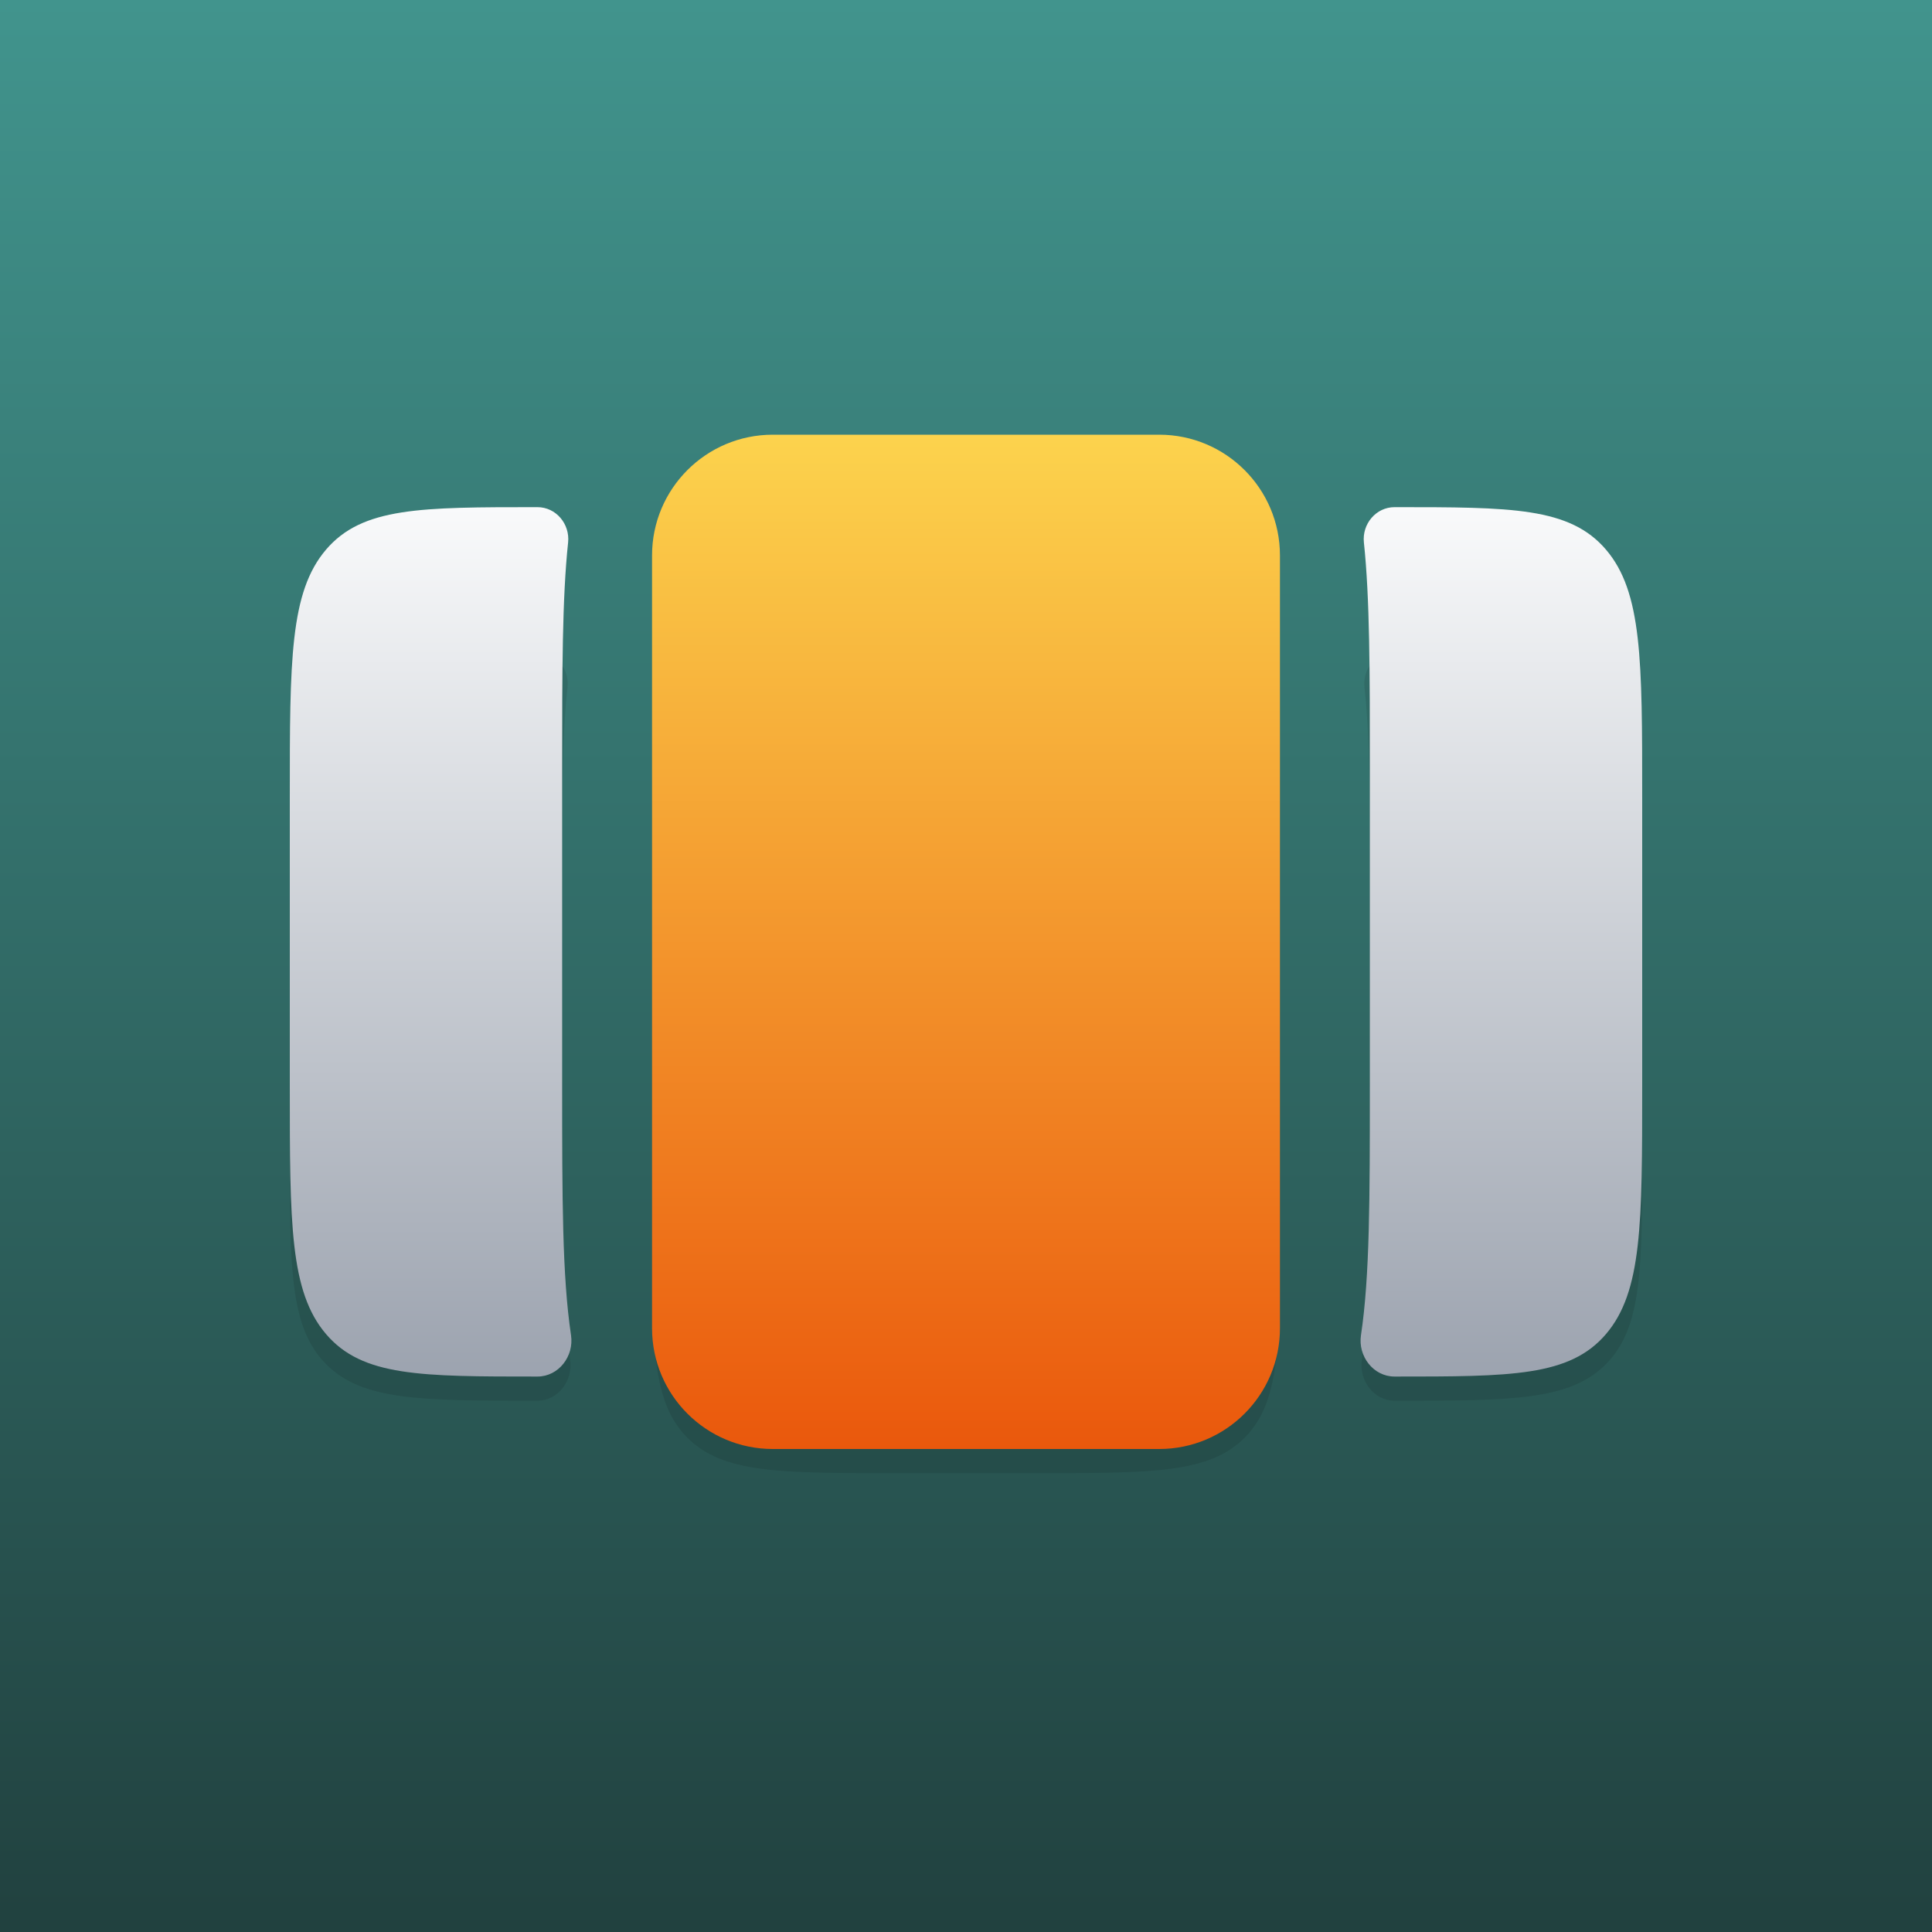
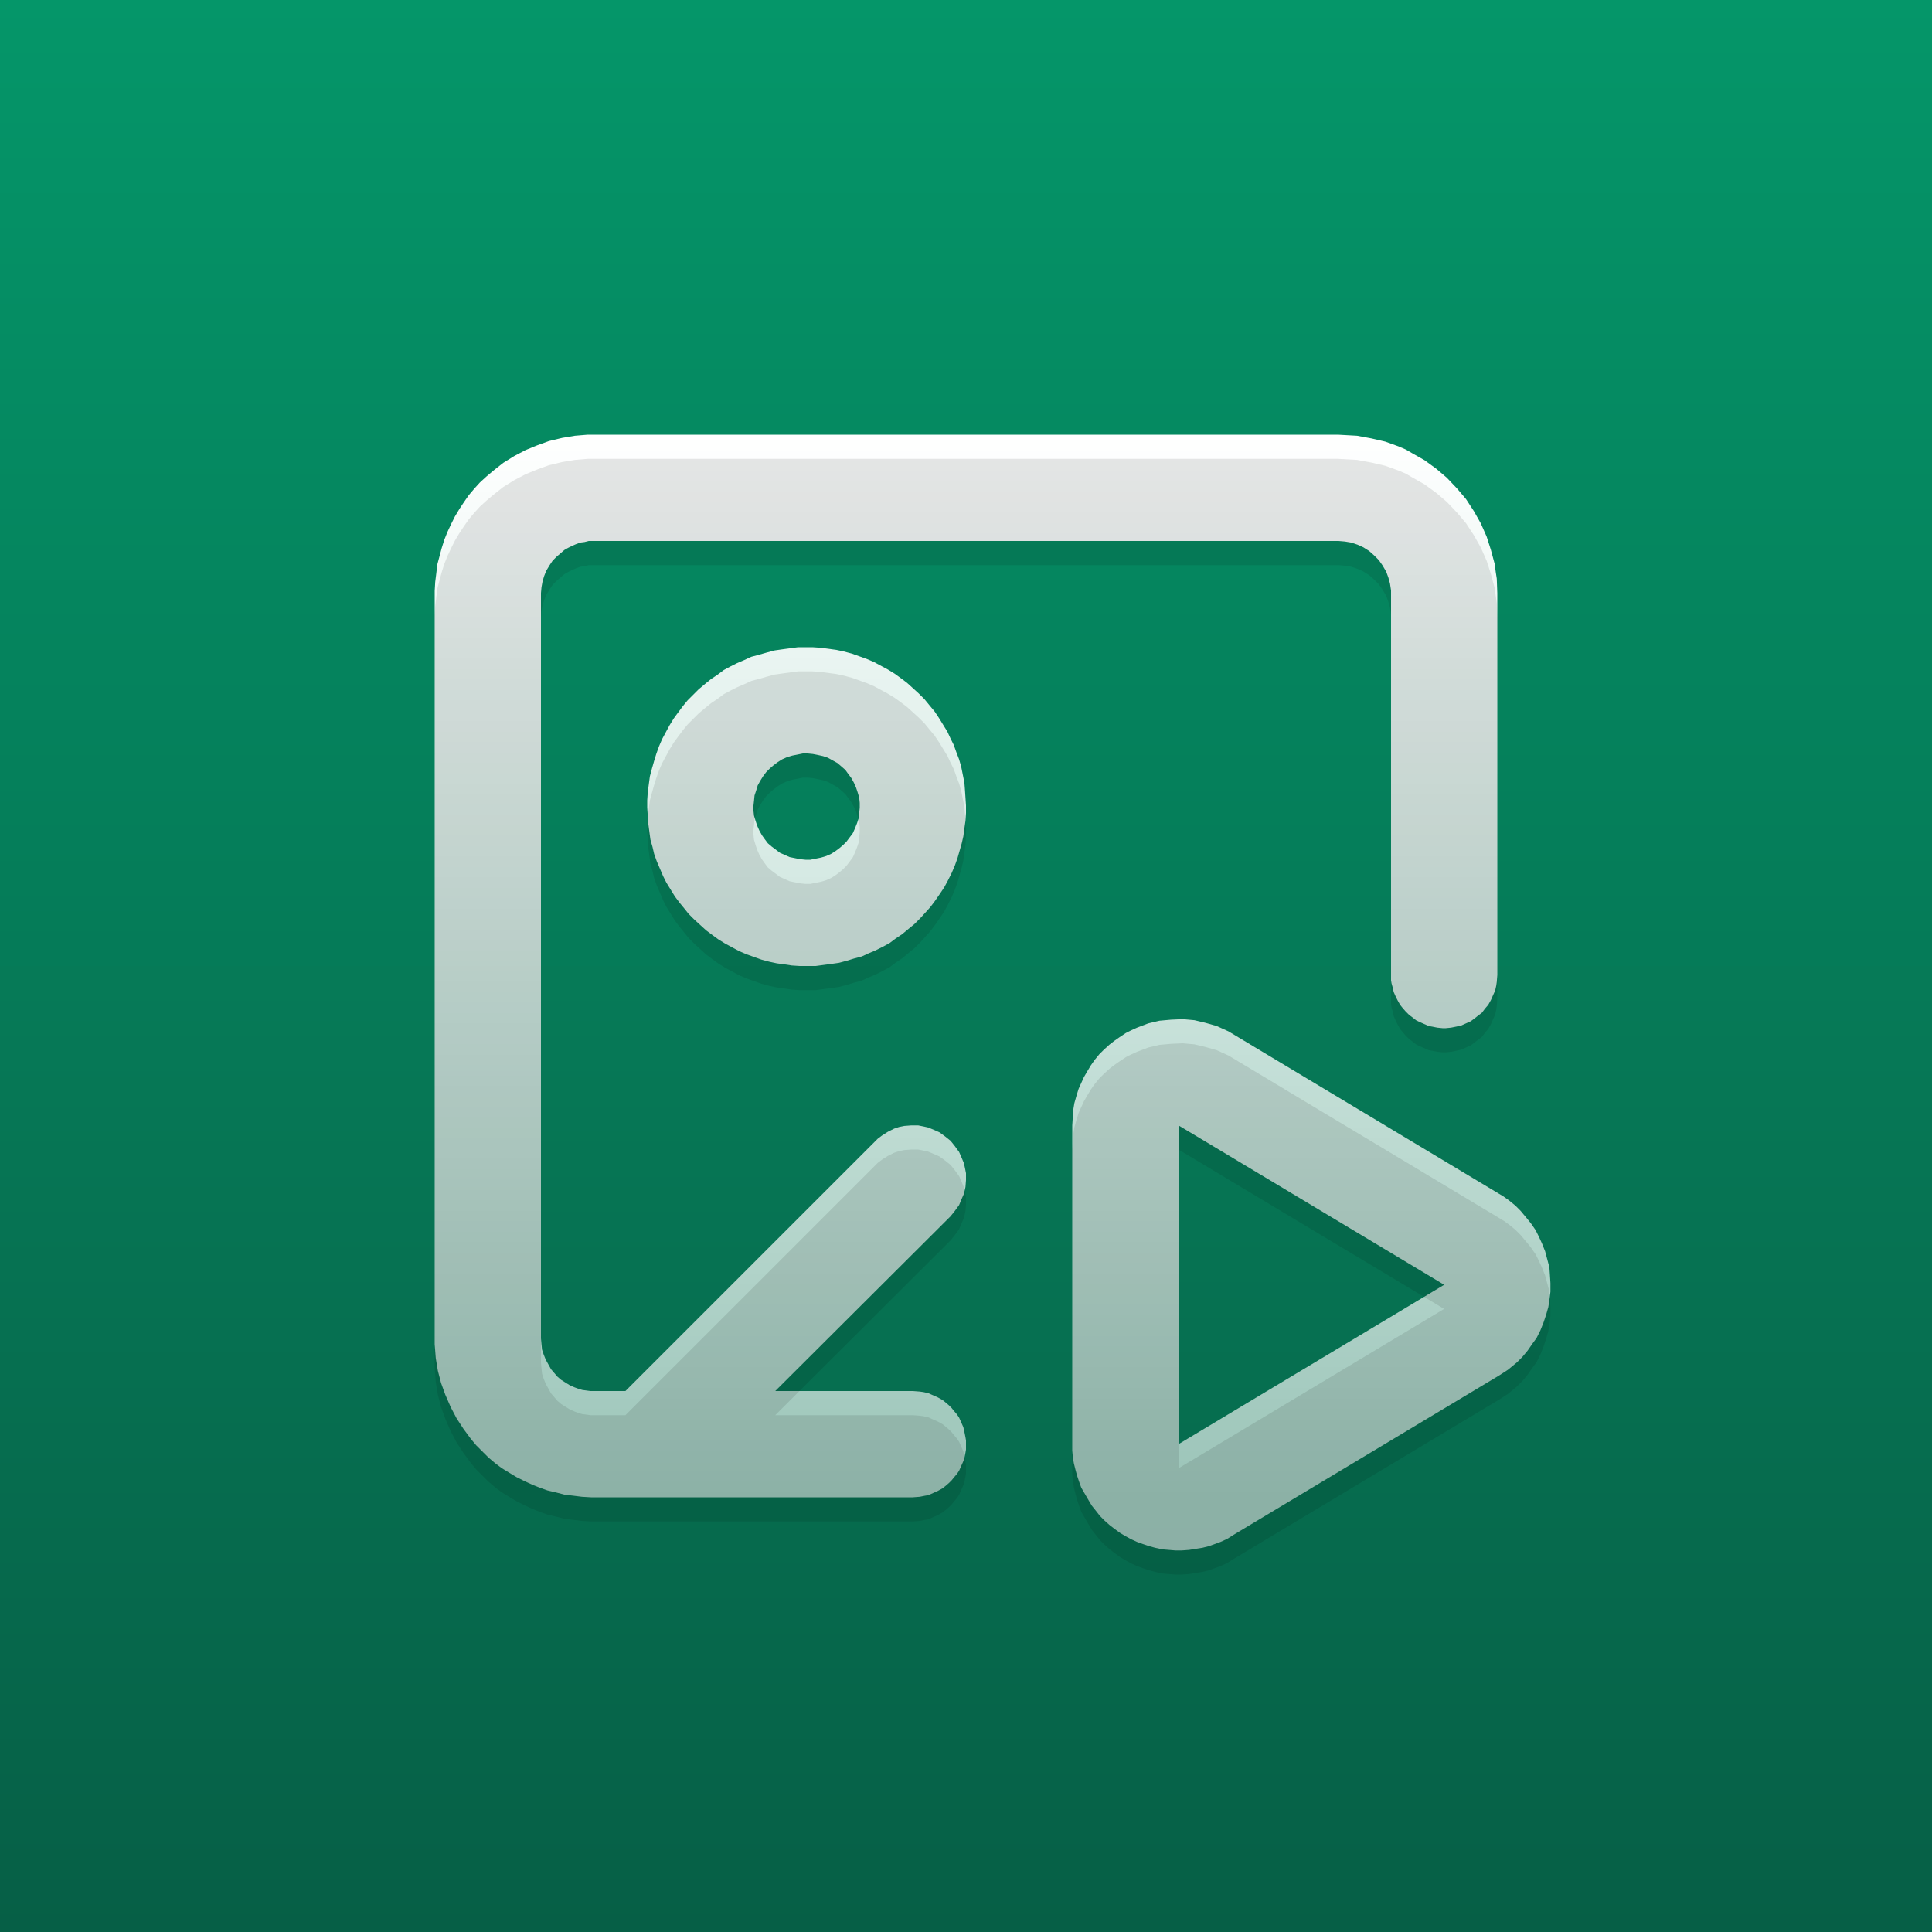
<svg xmlns="http://www.w3.org/2000/svg" width="80" height="80" viewBox="0 0 80 80" fill="none">
-   <rect width="80" height="80" fill="url(#paint0_linear_2420_10315)" />
-   <path d="M22.253 27C23.015 27 23.586 27.702 23.501 28.459C23.278 30.431 23.278 32.953 23.278 36.3V47.667C23.278 51.478 23.278 54.22 23.607 56.297C23.742 57.151 23.118 58 22.253 58C17.42 58 15.003 58 13.502 56.487C12 54.973 12 52.538 12 47.667V37.333C12 32.462 12 30.027 13.502 28.513C15.003 27 17.42 27 22.253 27Z" fill="black" fill-opacity="0.1" />
-   <path d="M56.393 56.297C56.258 57.151 56.882 58 57.747 58C62.58 58 64.997 58 66.499 56.487C68 54.973 68 52.538 68 47.667V37.333C68 32.462 68 30.027 66.499 28.513C64.997 27 62.58 27 57.747 27C56.985 27 56.414 27.702 56.499 28.459C56.722 30.431 56.722 32.953 56.722 36.3V47.667C56.722 51.478 56.722 54.22 56.393 56.297Z" fill="black" fill-opacity="0.1" />
-   <path d="M27 34C27 29.286 27 26.929 28.465 25.465C29.929 24 32.286 24 37 24H43C47.714 24 50.071 24 51.535 25.465C53 26.929 53 29.286 53 34V51C53 55.714 53 58.071 51.535 59.535C50.071 61 47.714 61 43 61H37C32.286 61 29.929 61 28.465 59.535C27 58.071 27 55.714 27 51V34Z" fill="black" fill-opacity="0.1" />
-   <path d="M22.253 21C23.023 21 23.605 21.697 23.524 22.463C23.278 24.786 23.278 27.781 23.278 31.8V45C23.278 49.59 23.278 52.845 23.645 55.288C23.775 56.158 23.133 57 22.253 57V57C17.42 57 15.003 57 13.502 55.243C12 53.485 12 50.657 12 45V33C12 27.343 12 24.515 13.502 22.757C15.003 21 17.42 21 22.253 21V21Z" fill="url(#paint1_linear_2420_10315)" />
-   <path d="M56.355 55.288C56.225 56.158 56.867 57 57.747 57V57C62.58 57 64.997 57 66.499 55.243C68 53.485 68 50.657 68 45V33C68 27.343 68 24.515 66.499 22.757C64.997 21 62.58 21 57.747 21V21C56.977 21 56.395 21.697 56.476 22.463C56.722 24.786 56.722 27.781 56.722 31.8V45C56.722 49.59 56.722 52.845 56.355 55.288Z" fill="url(#paint2_linear_2420_10315)" />
-   <rect x="27" y="18" width="26" height="42" rx="5" fill="url(#paint3_linear_2420_10315)" />
+   <rect width="80" height="80" fill="url(#paint0_linear_stories)" />
+   <g transform="translate(13.6 13.6) scale(2.2)">
+     <path fill-rule="evenodd" fill="url(#paint1_linear_stories)" d="M6.00 9.02 L6.01 9.17 L6.02 9.32 L6.04 9.47 L6.06 9.62 L6.10 9.76 L6.13 9.89 L6.18 10.03 L6.24 10.17 L6.30 10.31 L6.36 10.43 L6.44 10.56 L6.52 10.69 L6.61 10.81 L6.70 10.92 L6.78 11.02 L6.89 11.13 L7.00 11.23 L7.11 11.33 L7.23 11.42 L7.34 11.50 L7.47 11.58 L7.60 11.65 L7.73 11.72 L7.87 11.78 L8.01 11.83 L8.15 11.88 L8.30 11.92 L8.44 11.95 L8.59 11.97 L8.72 11.99 L8.87 12.00 L9.02 12.00 L9.17 12.00 L9.32 11.98 L9.47 11.96 L9.61 11.94 L9.76 11.90 L9.89 11.86 L10.04 11.82 L10.17 11.76 L10.29 11.71 L10.43 11.64 L10.56 11.57 L10.68 11.48 L10.80 11.40 L10.92 11.30 L11.03 11.21 L11.14 11.10 L11.24 10.99 L11.33 10.89 L11.42 10.77 L11.51 10.64 L11.59 10.52 L11.66 10.39 L11.73 10.25 L11.79 10.11 L11.84 9.97 L11.88 9.83 L11.92 9.69 L11.95 9.56 L11.97 9.41 L11.99 9.27 L12.00 9.12 L12.00 8.98 L11.99 8.83 L11.98 8.68 L11.97 8.55 L11.94 8.40 L11.91 8.25 L11.87 8.11 L11.82 7.98 L11.77 7.84 L11.71 7.72 L11.65 7.59 L11.57 7.46 L11.49 7.33 L11.41 7.21 L11.31 7.09 L11.22 6.98 L11.11 6.87 L11.00 6.77 L10.89 6.67 L10.77 6.58 L10.66 6.50 L10.53 6.42 L10.40 6.35 L10.27 6.28 L10.13 6.22 L9.99 6.17 L9.85 6.12 L9.70 6.08 L9.56 6.05 L9.41 6.03 L9.26 6.01 L9.11 6.00 L8.98 6.00 L8.84 6.00 L8.69 6.02 L8.54 6.04 L8.40 6.06 L8.25 6.10 L8.11 6.14 L7.96 6.18 L7.83 6.24 L7.69 6.30 L7.57 6.36 L7.44 6.43 L7.32 6.52 L7.20 6.60 L7.09 6.69 L6.97 6.79 L6.87 6.89 L6.76 7.00 L6.67 7.11 L6.58 7.23 L6.50 7.34 L6.42 7.47 L6.35 7.60 L6.28 7.73 L6.22 7.87 L6.17 8.01 L6.13 8.14 L6.09 8.28 L6.05 8.43 L6.03 8.58 L6.01 8.73 L6.00 8.88 Z M8.00 8.98 L8.01 8.89 L8.02 8.79 L8.05 8.70 L8.08 8.60 L8.13 8.51 L8.18 8.43 L8.24 8.35 L8.31 8.28 L8.38 8.22 L8.46 8.16 L8.54 8.11 L8.63 8.07 L8.73 8.04 L8.83 8.02 L8.93 8.00 L9.02 8.00 L9.12 8.01 L9.22 8.03 L9.31 8.05 L9.40 8.08 L9.49 8.13 L9.58 8.18 L9.65 8.24 L9.73 8.31 L9.78 8.38 L9.84 8.46 L9.89 8.55 L9.93 8.64 L9.96 8.73 L9.99 8.83 L10.00 8.93 L10.00 9.02 L9.99 9.12 L9.98 9.22 L9.95 9.31 L9.91 9.41 L9.87 9.50 L9.81 9.58 L9.75 9.66 L9.69 9.72 L9.62 9.78 L9.54 9.84 L9.46 9.89 L9.37 9.93 L9.27 9.96 L9.17 9.98 L9.07 10.00 L8.98 10.00 L8.88 9.99 L8.78 9.97 L8.68 9.95 L8.59 9.91 L8.50 9.87 L8.42 9.81 L8.34 9.75 L8.27 9.69 L8.21 9.61 L8.16 9.54 L8.11 9.45 L8.07 9.36 L8.04 9.27 L8.01 9.17 L8.00 9.08 Z M22.00 4.98 L21.99 4.71 L21.97 4.58 L21.95 4.43 L21.88 4.17 L21.80 3.92 L21.69 3.67 L21.56 3.44 L21.41 3.21 L21.24 3.01 L21.05 2.81 L20.85 2.64 L20.63 2.48 L20.40 2.35 L20.28 2.28 L20.14 2.22 L19.89 2.13 L19.63 2.07 L19.36 2.02 L19.18 2.01 L19.00 2.00 L4.88 2.00 L4.64 2.02 L4.40 2.06 L4.15 2.12 L3.93 2.20 L3.71 2.29 L3.50 2.40 L3.29 2.53 L3.10 2.68 L2.97 2.79 L2.85 2.90 L2.75 3.01 L2.64 3.14 L2.55 3.27 L2.47 3.39 L2.38 3.54 L2.31 3.68 L2.24 3.83 L2.18 3.98 L2.13 4.14 L2.09 4.29 L2.05 4.44 L2.03 4.61 L2.01 4.77 L2.00 4.94 L2.00 19.12 L2.02 19.38 L2.06 19.62 L2.12 19.85 L2.20 20.07 L2.30 20.30 L2.41 20.51 L2.54 20.71 L2.68 20.90 L2.78 21.02 L2.90 21.14 L3.01 21.25 L3.14 21.36 L3.26 21.45 L3.39 21.53 L3.54 21.62 L3.68 21.69 L3.83 21.76 L3.98 21.82 L4.12 21.87 L4.29 21.91 L4.44 21.95 L4.61 21.97 L4.77 21.99 L4.94 22.00 L11.00 22.00 L11.13 21.99 L11.23 21.97 L11.29 21.96 L11.38 21.92 L11.47 21.88 L11.56 21.83 L11.61 21.79 L11.68 21.73 L11.73 21.68 L11.77 21.63 L11.83 21.56 L11.87 21.50 L11.91 21.41 L11.95 21.32 L11.97 21.26 L11.99 21.16 L12.00 21.10 L12.00 21.03 L12.00 20.93 L11.99 20.87 L11.97 20.77 L11.95 20.68 L11.91 20.59 L11.87 20.50 L11.83 20.44 L11.77 20.37 L11.73 20.32 L11.68 20.27 L11.61 20.21 L11.56 20.17 L11.47 20.12 L11.38 20.08 L11.29 20.04 L11.20 20.02 L11.13 20.01 L11.00 20.00 L8.41 20.00 L11.71 16.71 L11.79 16.61 L11.87 16.50 L11.92 16.38 L11.96 16.29 L11.99 16.16 L12.00 16.03 L12.00 15.90 L11.98 15.80 L11.96 15.71 L11.91 15.59 L11.87 15.50 L11.79 15.39 L11.71 15.29 L11.61 15.21 L11.50 15.13 L11.41 15.09 L11.29 15.04 L11.20 15.02 L11.10 15.00 L10.97 15.00 L10.84 15.01 L10.74 15.03 L10.65 15.06 L10.53 15.12 L10.42 15.19 L10.34 15.25 L5.59 20.00 L4.93 20.00 L4.78 19.98 L4.71 19.96 L4.63 19.93 L4.54 19.89 L4.46 19.84 L4.38 19.79 L4.31 19.73 L4.25 19.66 L4.19 19.59 L4.14 19.50 L4.09 19.41 L4.05 19.31 L4.02 19.22 L4.01 19.12 L4.00 19.01 L4.00 4.98 L4.01 4.87 L4.03 4.76 L4.06 4.66 L4.10 4.56 L4.16 4.46 L4.22 4.37 L4.29 4.30 L4.37 4.23 L4.44 4.17 L4.51 4.13 L4.59 4.09 L4.66 4.06 L4.74 4.03 L4.82 4.02 L4.90 4.00 L4.99 4.00 L19.01 4.00 L19.13 4.01 L19.25 4.03 L19.37 4.07 L19.48 4.12 L19.59 4.19 L19.68 4.27 L19.77 4.36 L19.84 4.46 L19.91 4.58 L19.95 4.69 L19.98 4.80 L20.00 4.93 L20.00 12.17 L20.00 12.27 L20.01 12.33 L20.03 12.40 L20.05 12.49 L20.09 12.58 L20.12 12.64 L20.17 12.73 L20.21 12.78 L20.27 12.85 L20.34 12.92 L20.42 12.98 L20.47 13.02 L20.53 13.05 L20.62 13.09 L20.71 13.13 L20.77 13.14 L20.87 13.16 L20.97 13.17 L21.03 13.17 L21.13 13.16 L21.23 13.14 L21.32 13.12 L21.41 13.08 L21.50 13.04 L21.58 12.98 L21.63 12.94 L21.71 12.88 L21.77 12.80 L21.83 12.73 L21.88 12.64 L21.92 12.55 L21.96 12.46 L21.98 12.37 L21.99 12.30 L22.00 12.17 Z M14.00 21.00 L14.00 21.12 L14.01 21.24 L14.03 21.36 L14.06 21.48 L14.09 21.59 L14.13 21.71 L14.17 21.82 L14.24 21.94 L14.31 22.06 L14.37 22.16 L14.45 22.26 L14.52 22.35 L14.61 22.44 L14.70 22.52 L14.79 22.59 L14.90 22.67 L15.00 22.73 L15.11 22.79 L15.22 22.84 L15.33 22.88 L15.45 22.92 L15.56 22.95 L15.70 22.98 L15.82 22.99 L15.94 23.00 L16.06 23.00 L16.20 22.99 L16.32 22.97 L16.45 22.95 L16.57 22.92 L16.68 22.88 L16.79 22.84 L16.92 22.78 L17.03 22.71 L22.03 19.71 L22.20 19.60 L22.37 19.46 L22.47 19.36 L22.57 19.24 L22.66 19.11 L22.74 19.00 L22.81 18.86 L22.87 18.71 L22.92 18.56 L22.96 18.42 L22.98 18.29 L23.00 18.13 L23.00 17.97 L22.99 17.81 L22.98 17.67 L22.94 17.52 L22.90 17.37 L22.84 17.22 L22.78 17.09 L22.72 16.97 L22.63 16.84 L22.54 16.73 L22.44 16.61 L22.34 16.51 L22.23 16.42 L22.12 16.34 L16.94 13.23 L16.83 13.18 L16.72 13.13 L16.51 13.07 L16.30 13.02 L16.08 13.00 L15.86 13.01 L15.64 13.03 L15.43 13.08 L15.22 13.16 L15.11 13.21 L15.01 13.26 L14.89 13.34 L14.79 13.41 L14.70 13.48 L14.59 13.58 L14.51 13.66 L14.42 13.77 L14.35 13.87 L14.29 13.97 L14.22 14.09 L14.17 14.20 L14.12 14.31 L14.08 14.44 L14.04 14.58 L14.02 14.70 L14.01 14.84 L14.00 15.00 Z M16.00 15.00 L21.00 18.00 L16.00 21.00 Z" />
+   </g>
+   <g transform="translate(13.6 14.6) scale(2.2)">
+     <path fill-rule="evenodd" fill="black" fill-opacity="0.1" d="M6.00 9.02 L6.01 9.17 L6.02 9.32 L6.04 9.47 L6.06 9.62 L6.10 9.76 L6.13 9.89 L6.18 10.03 L6.24 10.17 L6.30 10.31 L6.36 10.43 L6.44 10.56 L6.52 10.69 L6.61 10.81 L6.70 10.92 L6.78 11.02 L6.89 11.13 L7.00 11.23 L7.11 11.33 L7.23 11.42 L7.34 11.50 L7.47 11.58 L7.60 11.65 L7.73 11.72 L7.87 11.78 L8.01 11.83 L8.15 11.88 L8.30 11.92 L8.44 11.95 L8.59 11.97 L8.72 11.99 L8.87 12.00 L9.02 12.00 L9.17 12.00 L9.32 11.98 L9.47 11.96 L9.61 11.94 L9.76 11.90 L9.89 11.86 L10.04 11.82 L10.17 11.76 L10.29 11.71 L10.43 11.64 L10.56 11.57 L10.68 11.48 L10.80 11.40 L10.92 11.30 L11.03 11.21 L11.14 11.10 L11.24 10.99 L11.33 10.89 L11.42 10.77 L11.51 10.64 L11.59 10.52 L11.66 10.39 L11.73 10.25 L11.79 10.11 L11.84 9.97 L11.88 9.83 L11.92 9.69 L11.95 9.56 L11.97 9.41 L11.99 9.27 L12.00 9.12 L12.00 8.98 L11.99 8.83 L11.98 8.68 L11.97 8.55 L11.94 8.40 L11.91 8.25 L11.87 8.11 L11.82 7.98 L11.77 7.84 L11.71 7.72 L11.65 7.59 L11.57 7.46 L11.49 7.33 L11.41 7.21 L11.31 7.09 L11.22 6.98 L11.11 6.87 L11.00 6.77 L10.89 6.67 L10.77 6.58 L10.66 6.50 L10.53 6.42 L10.40 6.35 L10.27 6.28 L10.13 6.22 L9.99 6.17 L9.85 6.12 L9.70 6.08 L9.56 6.05 L9.41 6.03 L9.26 6.01 L9.11 6.00 L8.98 6.00 L8.84 6.00 L8.69 6.02 L8.54 6.04 L8.40 6.06 L8.25 6.10 L8.11 6.14 L7.96 6.18 L7.83 6.24 L7.69 6.30 L7.57 6.36 L7.44 6.43 L7.32 6.52 L7.20 6.60 L7.09 6.69 L6.97 6.79 L6.87 6.89 L6.76 7.00 L6.67 7.11 L6.58 7.23 L6.50 7.34 L6.42 7.47 L6.35 7.60 L6.28 7.73 L6.22 7.87 L6.17 8.01 L6.13 8.14 L6.09 8.28 L6.05 8.43 L6.03 8.58 L6.01 8.73 L6.00 8.88 Z M8.00 8.98 L8.01 8.89 L8.02 8.79 L8.05 8.70 L8.08 8.60 L8.13 8.51 L8.18 8.43 L8.24 8.35 L8.31 8.28 L8.38 8.22 L8.46 8.16 L8.54 8.11 L8.63 8.07 L8.73 8.04 L8.83 8.02 L8.93 8.00 L9.02 8.00 L9.12 8.01 L9.22 8.03 L9.31 8.05 L9.40 8.08 L9.49 8.13 L9.58 8.18 L9.65 8.24 L9.73 8.31 L9.78 8.38 L9.84 8.46 L9.89 8.55 L9.93 8.64 L9.96 8.73 L9.99 8.83 L10.00 8.93 L10.00 9.02 L9.99 9.12 L9.98 9.22 L9.95 9.31 L9.91 9.41 L9.87 9.50 L9.81 9.58 L9.75 9.66 L9.69 9.72 L9.62 9.78 L9.54 9.84 L9.46 9.89 L9.37 9.93 L9.27 9.96 L9.17 9.98 L9.07 10.00 L8.98 10.00 L8.88 9.99 L8.78 9.97 L8.68 9.95 L8.59 9.91 L8.50 9.87 L8.42 9.81 L8.34 9.75 L8.27 9.69 L8.21 9.61 L8.16 9.54 L8.11 9.45 L8.07 9.36 L8.04 9.27 L8.01 9.17 L8.00 9.08 Z M22.00 4.98 L21.99 4.71 L21.97 4.58 L21.95 4.43 L21.88 4.17 L21.80 3.92 L21.69 3.67 L21.56 3.44 L21.41 3.21 L21.24 3.01 L21.05 2.81 L20.85 2.64 L20.63 2.48 L20.40 2.35 L20.28 2.28 L20.14 2.22 L19.89 2.13 L19.63 2.07 L19.36 2.02 L19.18 2.01 L19.00 2.00 L4.88 2.00 L4.64 2.02 L4.40 2.06 L4.15 2.12 L3.93 2.20 L3.71 2.29 L3.50 2.40 L3.29 2.53 L3.10 2.68 L2.97 2.79 L2.85 2.90 L2.75 3.01 L2.64 3.14 L2.55 3.27 L2.47 3.39 L2.38 3.54 L2.31 3.68 L2.24 3.83 L2.18 3.98 L2.13 4.14 L2.09 4.29 L2.05 4.44 L2.03 4.61 L2.01 4.77 L2.00 4.94 L2.00 19.12 L2.02 19.38 L2.06 19.62 L2.12 19.85 L2.20 20.07 L2.30 20.30 L2.41 20.51 L2.54 20.71 L2.68 20.90 L2.78 21.02 L2.90 21.14 L3.01 21.25 L3.14 21.36 L3.26 21.45 L3.39 21.53 L3.54 21.62 L3.68 21.69 L3.83 21.76 L3.98 21.82 L4.12 21.87 L4.29 21.91 L4.44 21.95 L4.61 21.97 L4.77 21.99 L4.94 22.00 L11.00 22.00 L11.13 21.99 L11.23 21.97 L11.29 21.96 L11.38 21.92 L11.47 21.88 L11.56 21.83 L11.61 21.79 L11.68 21.73 L11.73 21.68 L11.77 21.63 L11.83 21.56 L11.87 21.50 L11.91 21.41 L11.95 21.32 L11.97 21.26 L11.99 21.16 L12.00 21.10 L12.00 21.03 L12.00 20.93 L11.99 20.87 L11.97 20.77 L11.95 20.68 L11.91 20.59 L11.87 20.50 L11.83 20.44 L11.77 20.37 L11.73 20.32 L11.68 20.27 L11.61 20.21 L11.56 20.17 L11.47 20.12 L11.38 20.08 L11.29 20.04 L11.20 20.02 L11.13 20.01 L11.00 20.00 L8.41 20.00 L11.71 16.71 L11.79 16.61 L11.87 16.50 L11.92 16.38 L11.96 16.29 L11.99 16.16 L12.00 16.03 L12.00 15.90 L11.98 15.80 L11.96 15.71 L11.91 15.59 L11.87 15.50 L11.79 15.39 L11.71 15.29 L11.61 15.21 L11.50 15.13 L11.41 15.09 L11.29 15.04 L11.20 15.02 L11.10 15.00 L10.97 15.00 L10.84 15.01 L10.74 15.03 L10.65 15.06 L10.53 15.12 L10.42 15.19 L10.34 15.25 L5.59 20.00 L4.93 20.00 L4.78 19.98 L4.71 19.96 L4.63 19.93 L4.54 19.89 L4.46 19.84 L4.38 19.79 L4.31 19.73 L4.25 19.66 L4.19 19.59 L4.14 19.50 L4.09 19.41 L4.05 19.31 L4.02 19.22 L4.01 19.12 L4.00 19.01 L4.00 4.98 L4.01 4.87 L4.03 4.76 L4.06 4.66 L4.10 4.56 L4.16 4.46 L4.22 4.37 L4.29 4.30 L4.37 4.23 L4.44 4.17 L4.51 4.13 L4.59 4.09 L4.66 4.06 L4.74 4.03 L4.82 4.02 L4.90 4.00 L4.99 4.00 L19.01 4.00 L19.13 4.01 L19.25 4.03 L19.37 4.07 L19.48 4.12 L19.59 4.19 L19.68 4.27 L19.77 4.36 L19.84 4.46 L19.91 4.58 L19.95 4.69 L19.98 4.80 L20.00 4.93 L20.00 12.17 L20.00 12.27 L20.01 12.33 L20.03 12.40 L20.05 12.49 L20.09 12.58 L20.12 12.64 L20.17 12.73 L20.21 12.78 L20.27 12.85 L20.34 12.92 L20.42 12.98 L20.47 13.02 L20.53 13.05 L20.62 13.09 L20.71 13.13 L20.77 13.14 L20.87 13.16 L20.97 13.17 L21.03 13.17 L21.13 13.16 L21.23 13.14 L21.32 13.12 L21.41 13.08 L21.50 13.04 L21.58 12.98 L21.63 12.94 L21.71 12.88 L21.77 12.80 L21.83 12.73 L21.88 12.64 L21.92 12.55 L21.96 12.46 L21.98 12.37 L21.99 12.30 L22.00 12.17 Z M14.00 21.00 L14.00 21.12 L14.01 21.24 L14.03 21.36 L14.06 21.48 L14.09 21.59 L14.13 21.71 L14.17 21.82 L14.24 21.94 L14.31 22.06 L14.37 22.16 L14.45 22.26 L14.52 22.35 L14.61 22.44 L14.70 22.52 L14.79 22.59 L14.90 22.67 L15.00 22.73 L15.11 22.79 L15.22 22.84 L15.33 22.88 L15.45 22.92 L15.56 22.95 L15.70 22.98 L15.82 22.99 L15.94 23.00 L16.06 23.00 L16.20 22.99 L16.32 22.97 L16.45 22.95 L16.57 22.92 L16.68 22.88 L16.79 22.84 L16.92 22.78 L17.03 22.71 L22.03 19.71 L22.20 19.60 L22.37 19.46 L22.47 19.36 L22.57 19.24 L22.66 19.11 L22.74 19.00 L22.81 18.86 L22.87 18.71 L22.92 18.56 L22.96 18.42 L22.98 18.29 L23.00 18.13 L23.00 17.97 L22.99 17.81 L22.98 17.67 L22.94 17.52 L22.90 17.37 L22.84 17.22 L22.78 17.09 L22.72 16.97 L22.63 16.84 L22.54 16.73 L22.44 16.61 L22.34 16.51 L22.23 16.42 L22.12 16.34 L16.94 13.23 L16.83 13.18 L16.72 13.13 L16.51 13.07 L16.30 13.02 L16.08 13.00 L15.86 13.01 L15.64 13.03 L15.43 13.08 L15.22 13.16 L15.11 13.21 L15.01 13.26 L14.89 13.34 L14.79 13.41 L14.70 13.48 L14.59 13.58 L14.51 13.66 L14.42 13.77 L14.35 13.87 L14.29 13.97 L14.22 14.09 L14.17 14.20 L14.12 14.31 L14.08 14.44 L14.04 14.58 L14.02 14.70 L14.01 14.84 L14.00 15.00 Z M16.00 15.00 L21.00 18.00 L16.00 21.00 Z" />
+   </g>
  <defs>
-     <linearGradient id="paint0_linear_2420_10315" x1="40" y1="0" x2="40" y2="80" gradientUnits="userSpaceOnUse">
-       <stop stop-color="#41948D" />
-       <stop offset="1" stop-color="#21413F" />
+     <linearGradient id="paint0_linear_stories" x1="40" y1="0" x2="40" y2="80" gradientUnits="userSpaceOnUse">
+       <stop stop-color="#059669" />
+       <stop offset="1" stop-color="#065F46" />
    </linearGradient>
-     <linearGradient id="paint1_linear_2420_10315" x1="18" y1="21" x2="18" y2="57" gradientUnits="userSpaceOnUse">
-       <stop stop-color="#F9FAFB" />
-       <stop offset="1" stop-color="#9CA3AF" />
-     </linearGradient>
-     <linearGradient id="paint2_linear_2420_10315" x1="62" y1="21" x2="62" y2="57" gradientUnits="userSpaceOnUse">
-       <stop stop-color="#F9FAFB" />
-       <stop offset="1" stop-color="#9CA3AF" />
-     </linearGradient>
-     <linearGradient id="paint3_linear_2420_10315" x1="40" y1="18" x2="40" y2="60" gradientUnits="userSpaceOnUse">
-       <stop stop-color="#FCD34D" />
-       <stop offset="1" stop-color="#EA580C" />
+     <linearGradient id="paint1_linear_stories" x1="12" y1="2" x2="12" y2="22" gradientUnits="userSpaceOnUse">
+       <stop stop-color="white" />
+       <stop offset="1" stop-color="white" stop-opacity="0.6" />
    </linearGradient>
  </defs>
</svg>
